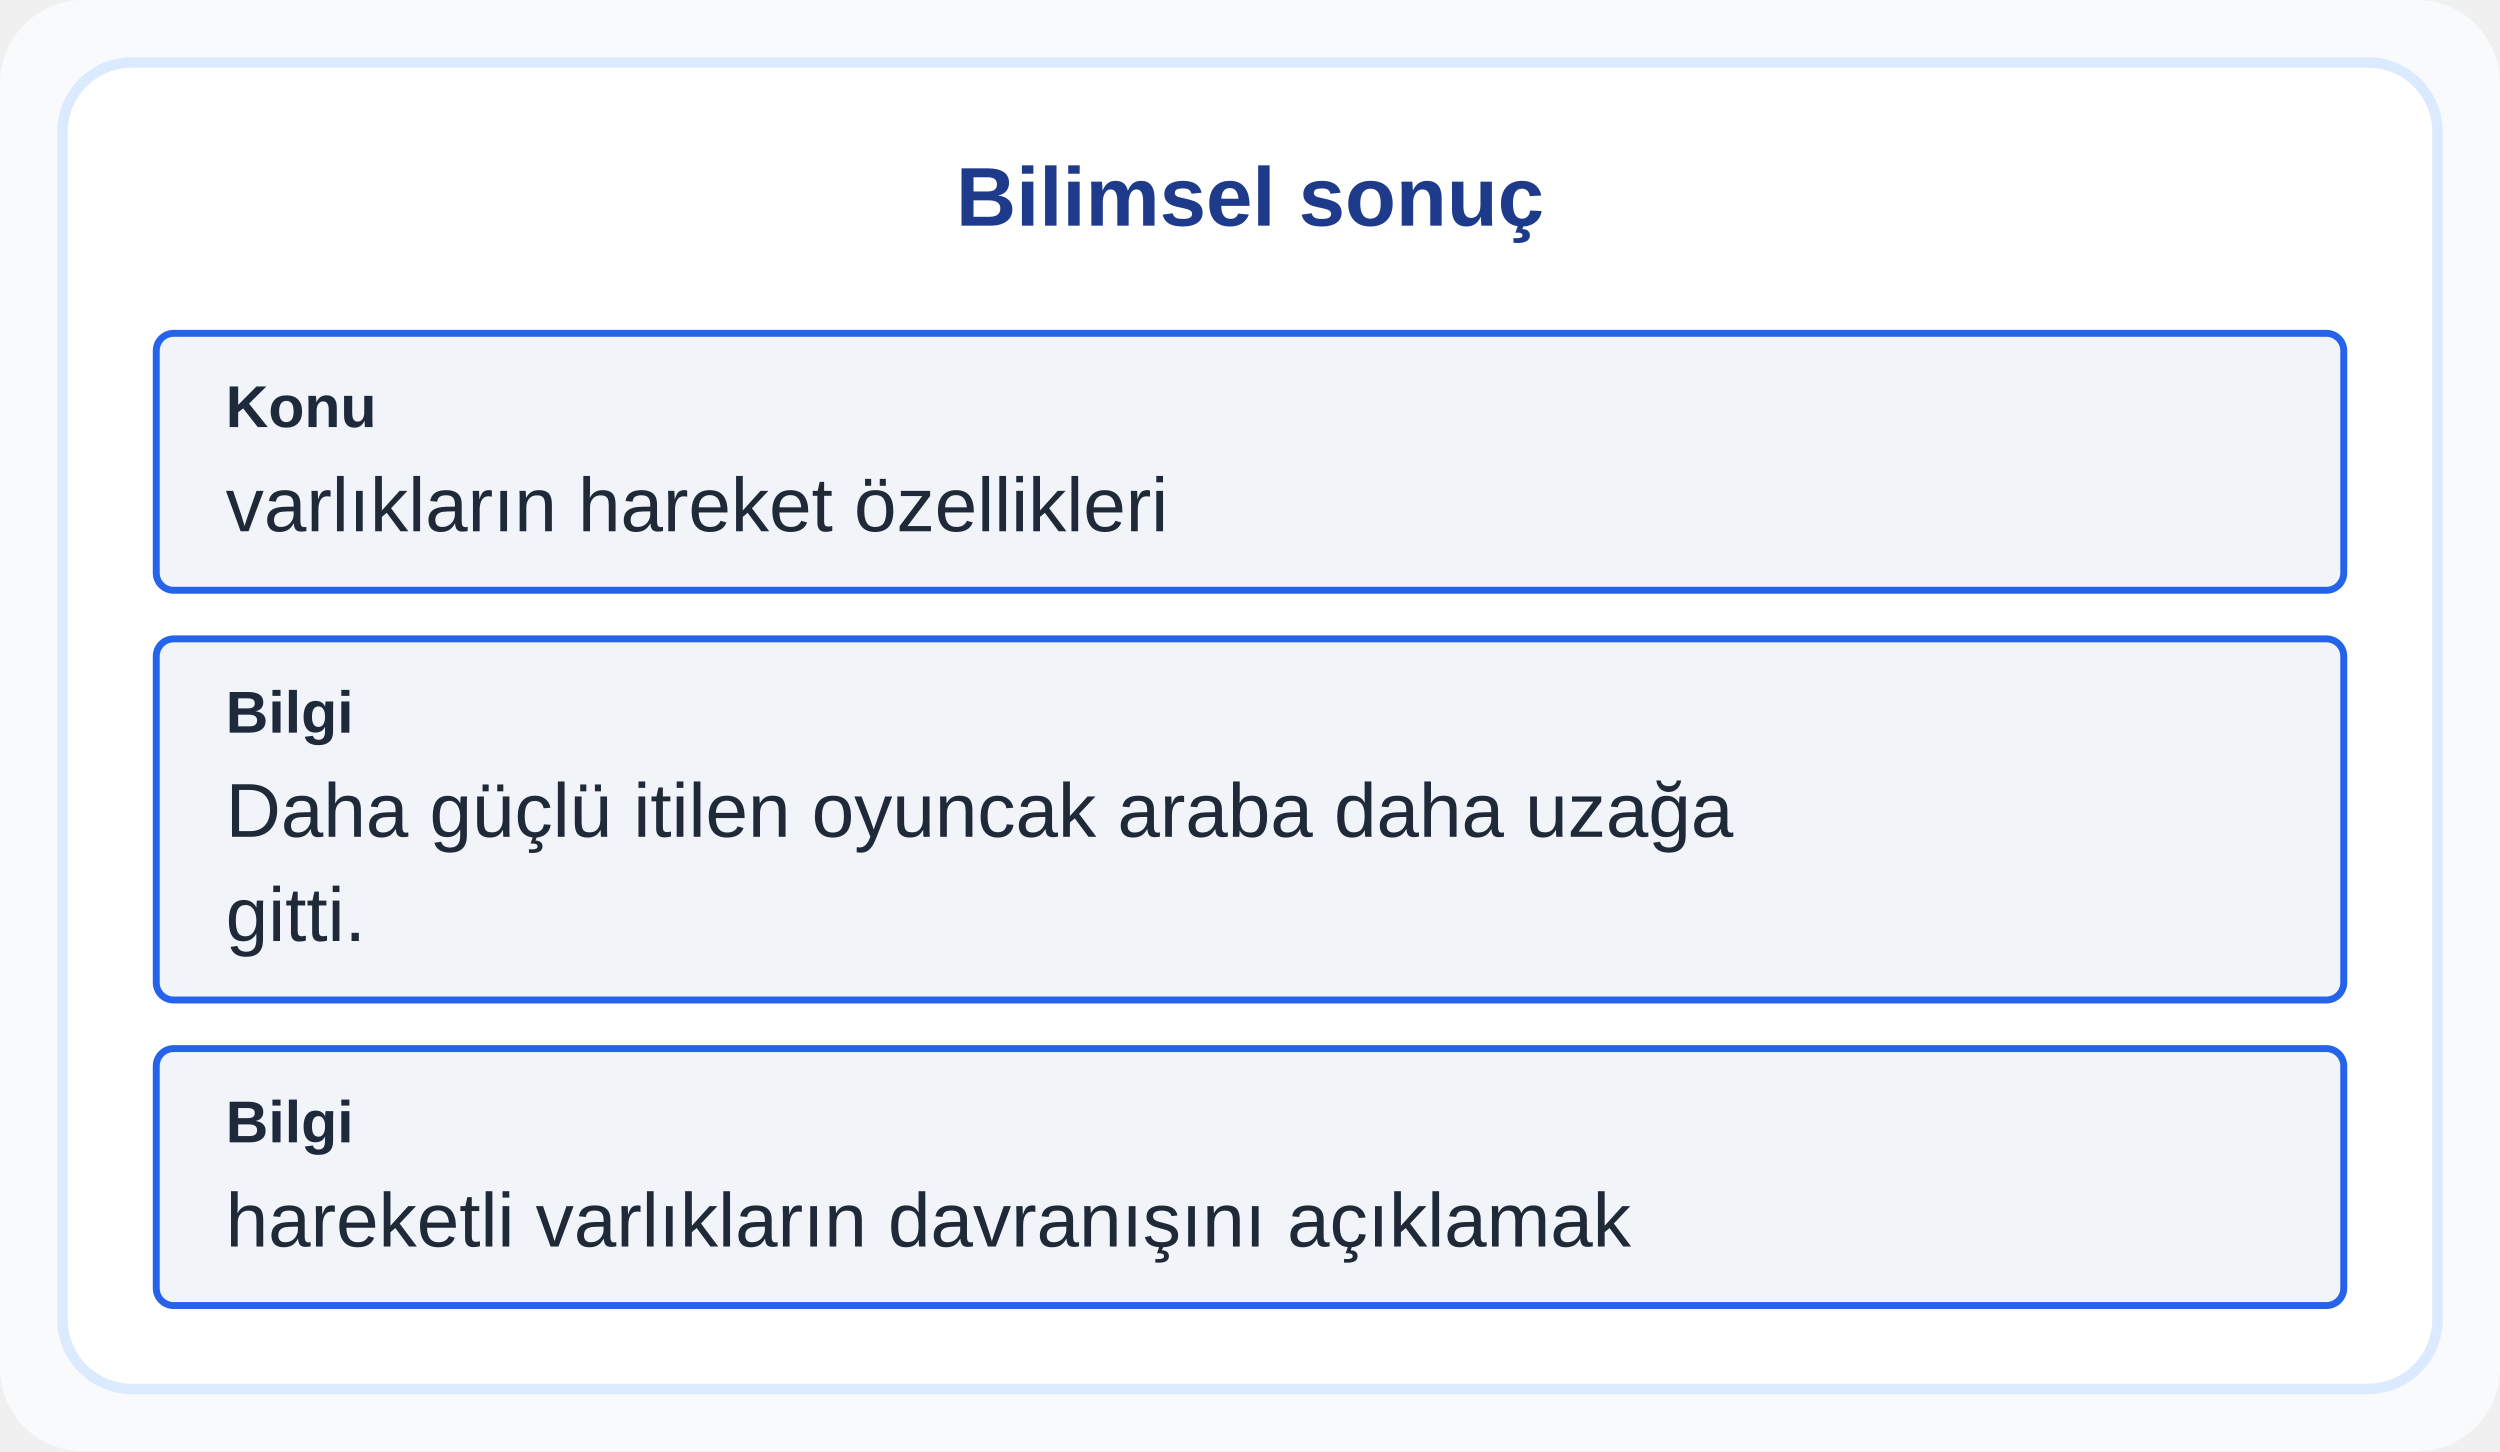
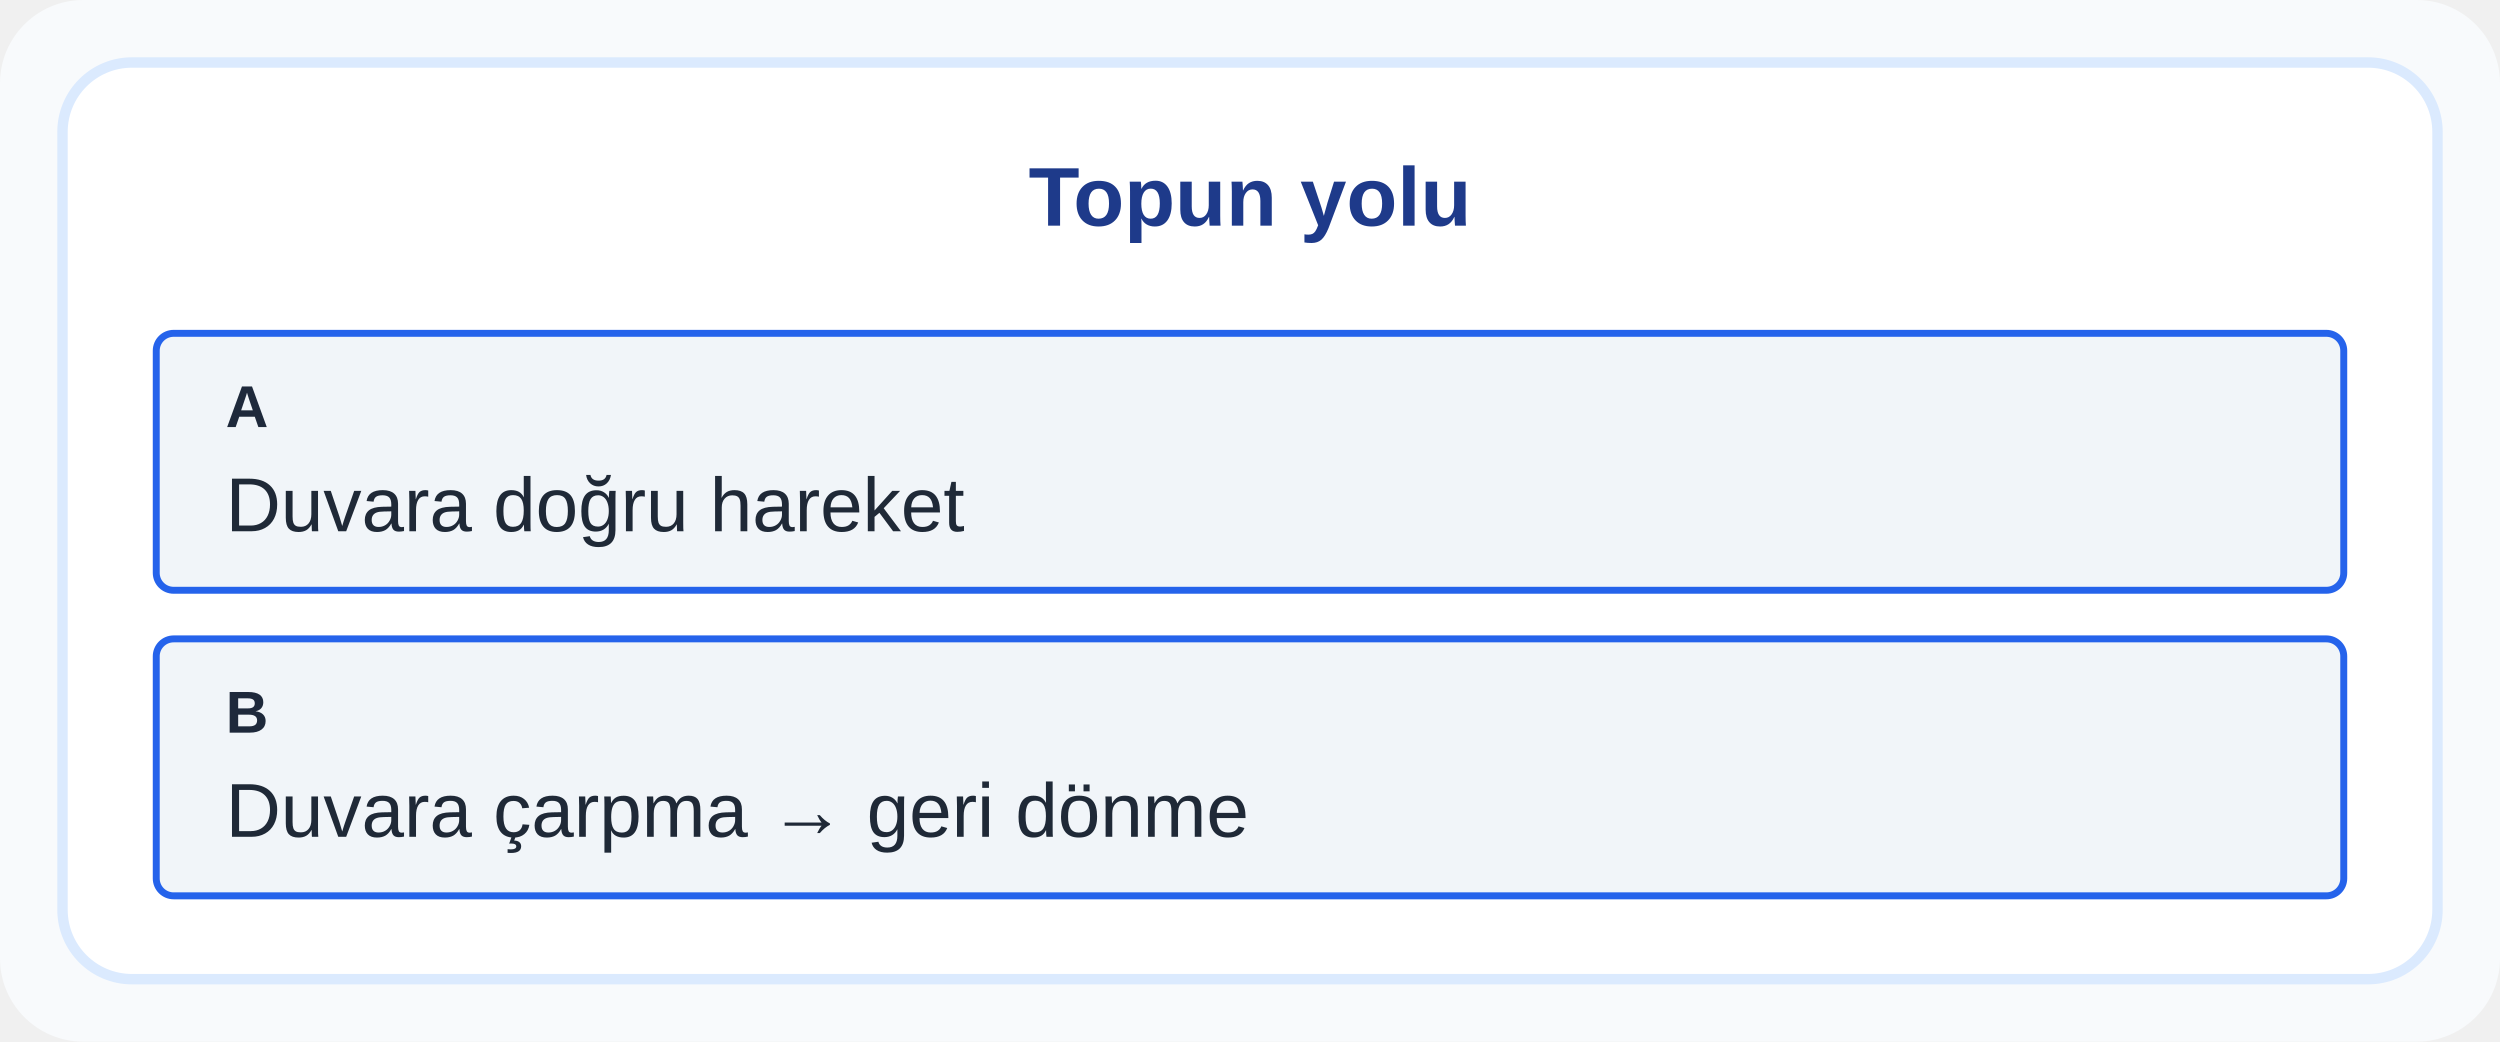
- <svg xmlns="http://www.w3.org/2000/svg" viewBox="0 0 720 418" role="img" aria-labelledby="title desc">
+ <svg xmlns="http://www.w3.org/2000/svg" viewBox="0 0 720 300" role="img" aria-labelledby="title desc">
  <style>.title{font:700 24px Arial,sans-serif;fill:#1E3A8A}.label{font:600 15px Arial,sans-serif;fill:#334155}.small{font:500 14px Arial,sans-serif;fill:#475569}.value{font:700 17px Arial,sans-serif;fill:#1E293B}.coin{font:700 18px Arial,sans-serif;fill:#92400E}.equation{font:700 36px Arial,sans-serif;fill:#1E3A8A}</style>
-   <rect width="720" height="418" rx="24" fill="#F8FAFC" />
-   <rect x="18" y="18" width="684" height="382" rx="20" fill="#fff" stroke="#DBEAFE" stroke-width="3" />
-   <text x="360" y="65" text-anchor="middle" class="title">Bilimsel sonuç</text>
+   <rect width="720" height="300" rx="24" fill="#F8FAFC" />
+   <rect x="18" y="18" width="684" height="264" rx="20" fill="#fff" stroke="#DBEAFE" stroke-width="3" />
+   <text x="360" y="65" text-anchor="middle" class="title">Topun yolu</text>
  <rect x="45" y="96" width="630" height="74" rx="5" fill="#f1f5f9" stroke="#2563eb" stroke-width="2" />
-   <text x="65" y="123" class="value">Konu</text>
-   <text x="65" y="153" style="font:22px Arial;fill:#1f2937">varlıkların hareket özellikleri</text>
-   <rect x="45" y="184" width="630" height="104" rx="5" fill="#f1f5f9" stroke="#2563eb" stroke-width="2" />
-   <text x="65" y="211" class="value">Bilgi</text>
-   <text x="65" y="241" style="font:22px Arial;fill:#1f2937">Daha güçlü itilen oyuncak araba daha uzağa</text>
-   <text x="65" y="271" style="font:22px Arial;fill:#1f2937">gitti.</text>
-   <rect x="45" y="302" width="630" height="74" rx="5" fill="#f1f5f9" stroke="#2563eb" stroke-width="2" />
-   <text x="65" y="329" class="value">Bilgi</text>
-   <text x="65" y="359" style="font:22px Arial;fill:#1f2937">hareketli varlıkların davranışını açıklamak</text>
+   <text x="65" y="123" class="value">A</text>
+   <text x="65" y="153" style="font:22px Arial;fill:#1f2937">Duvara doğru hareket</text>
+   <rect x="45" y="184" width="630" height="74" rx="5" fill="#f1f5f9" stroke="#2563eb" stroke-width="2" />
+   <text x="65" y="211" class="value">B</text>
+   <text x="65" y="241" style="font:22px Arial;fill:#1f2937">Duvara çarpma → geri dönme</text>
</svg>
